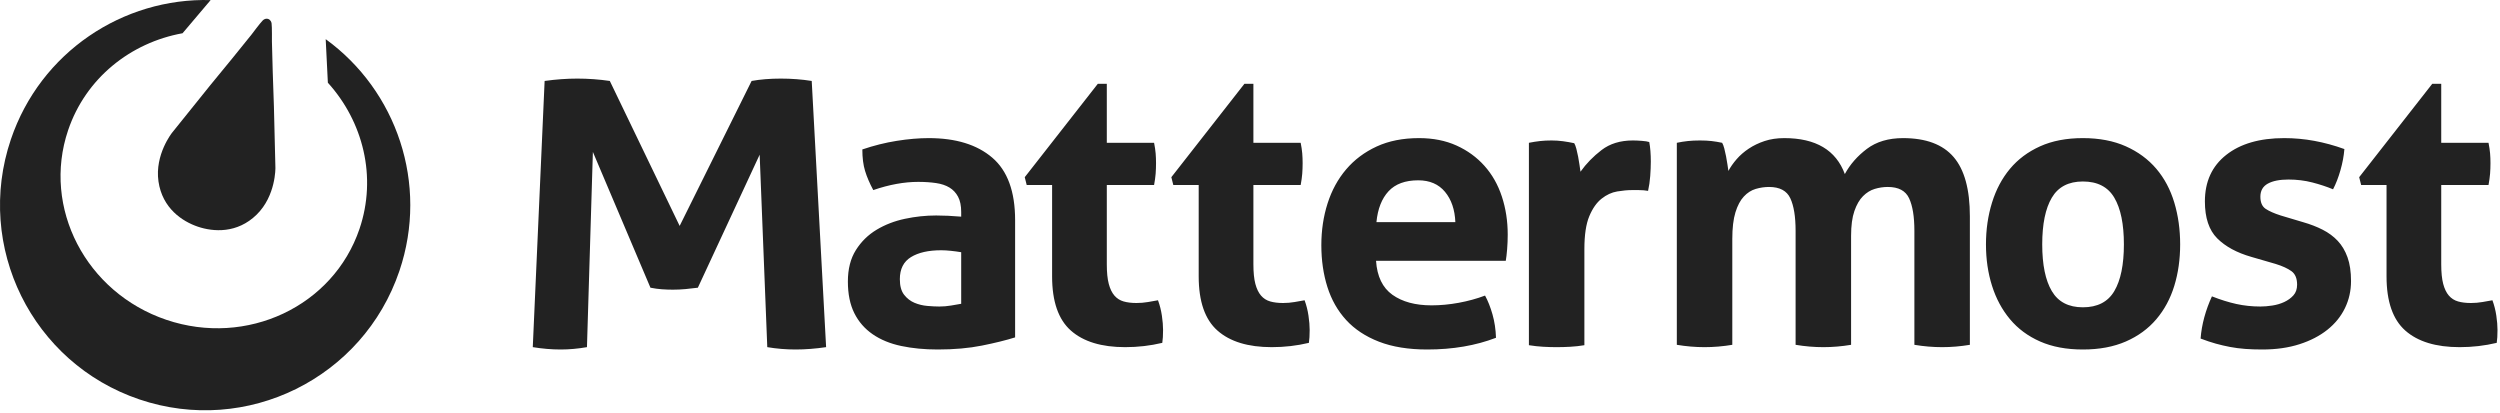
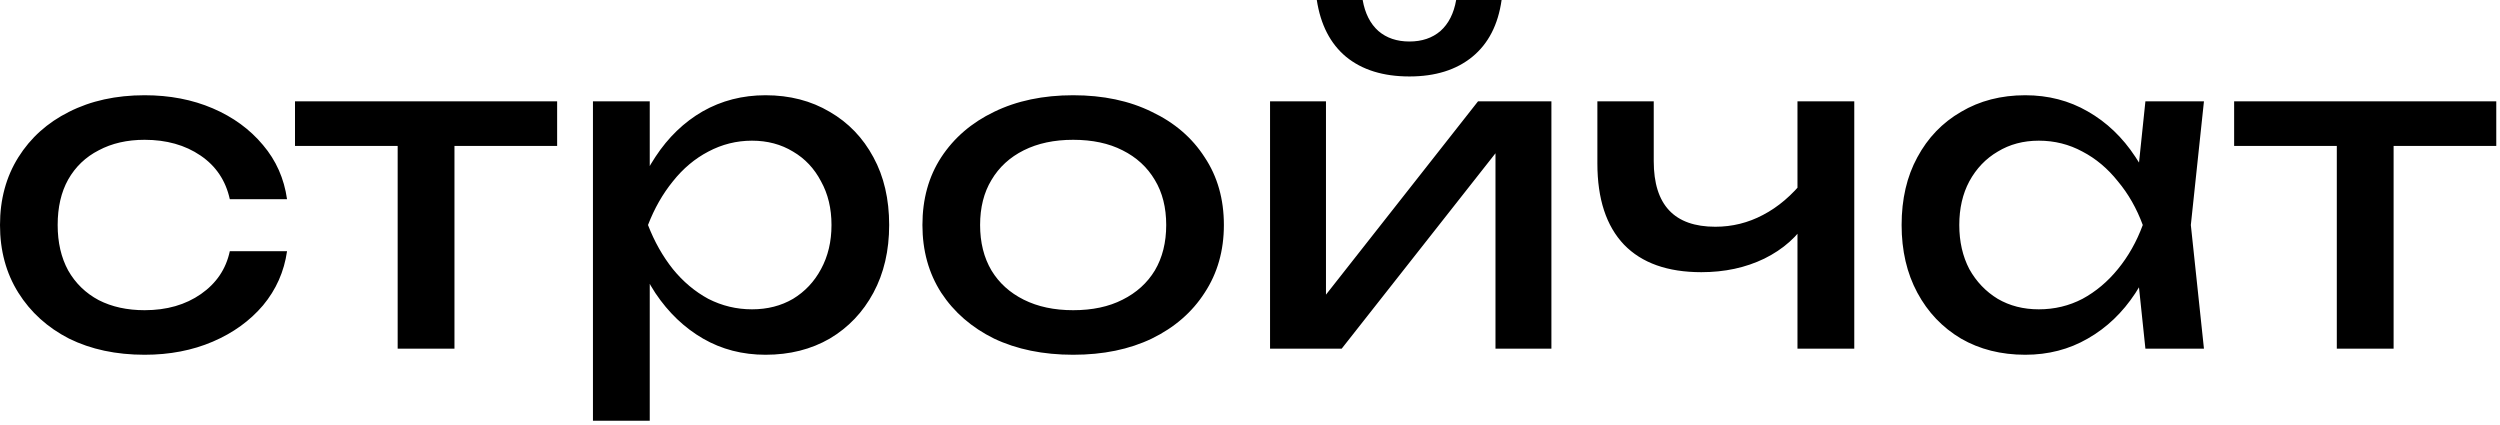
- <svg xmlns="http://www.w3.org/2000/svg" width="100%" height="100%" viewBox="0 0 1001 165" version="1.1" xml:space="preserve" style="fill-rule:evenodd;clip-rule:evenodd;stroke-linejoin:round;stroke-miterlimit:1.414;">
-   <g>
-     <path d="M384.862,84.87c0,-2.501 -0.418,-4.536 -1.253,-6.102c-0.833,-1.562 -1.981,-2.79 -3.441,-3.674c-1.46,-0.888 -3.26,-1.489 -5.397,-1.8c-2.139,-0.313 -4.512,-0.469 -7.12,-0.469c-5.632,0 -11.628,1.094 -17.991,3.284c-1.461,-2.712 -2.555,-5.268 -3.284,-7.666c-0.73,-2.398 -1.097,-5.266 -1.097,-8.605c4.59,-1.564 9.178,-2.711 13.768,-3.441c4.588,-0.73 8.867,-1.096 12.828,-1.096c10.848,0 19.322,2.607 25.424,7.824c6.101,5.215 9.152,13.557 9.152,25.03l0,46.934c-3.651,1.147 -8.084,2.243 -13.299,3.286c-5.213,1.043 -11.107,1.565 -17.678,1.565c-5.319,0 -10.196,-0.47 -14.629,-1.409c-4.432,-0.938 -8.24,-2.504 -11.418,-4.694c-3.183,-2.188 -5.633,-5.005 -7.356,-8.447c-1.719,-3.443 -2.58,-7.666 -2.58,-12.673c0,-5.005 1.069,-9.203 3.207,-12.593c2.138,-3.389 4.903,-6.102 8.291,-8.135c3.391,-2.034 7.171,-3.494 11.344,-4.381c4.172,-0.887 8.343,-1.33 12.515,-1.33c3.025,0 6.362,0.158 10.014,0.469l0,-1.877Zm0,16.115c-1.253,-0.209 -2.608,-0.393 -4.07,-0.548c-1.46,-0.156 -2.761,-0.234 -3.91,-0.234c-5.111,0 -9.153,0.911 -12.126,2.737c-2.972,1.825 -4.458,4.772 -4.458,8.839c0,2.713 0.574,4.797 1.721,6.259c1.147,1.459 2.53,2.528 4.146,3.205c1.617,0.679 3.336,1.096 5.162,1.253c1.827,0.155 3.417,0.236 4.771,0.236c1.566,0 3.131,-0.132 4.694,-0.393c1.566,-0.261 2.921,-0.494 4.07,-0.704l0,-20.65Zm36.4,-26.91l-10.17,0l-0.784,-3.129l29.258,-37.391l3.598,0l0,23.623l18.93,0c0.311,1.566 0.521,2.973 0.627,4.224c0.102,1.253 0.154,2.556 0.154,3.913c0,1.459 -0.052,2.867 -0.154,4.223c-0.106,1.357 -0.316,2.869 -0.627,4.537l-18.93,0l0,31.76c0,3.232 0.262,5.839 0.784,7.822c0.519,1.979 1.276,3.545 2.266,4.693c0.993,1.147 2.217,1.929 3.677,2.346c1.46,0.419 3.183,0.627 5.162,0.627c1.566,0 3.103,-0.131 4.617,-0.392c1.511,-0.26 2.841,-0.495 3.988,-0.703c0.732,1.979 1.251,4.04 1.565,6.179c0.314,2.138 0.469,4.043 0.469,5.711c0,1.147 -0.025,2.111 -0.078,2.894c-0.052,0.781 -0.129,1.54 -0.235,2.268c-4.797,1.149 -9.75,1.72 -14.861,1.72c-9.492,0 -16.742,-2.215 -21.747,-6.646c-5.006,-4.434 -7.509,-11.658 -7.509,-21.67l0,-36.609Zm58.696,0l-10.168,0l-0.784,-3.129l29.257,-37.391l3.598,0l0,23.623l18.93,0c0.312,1.566 0.522,2.973 0.627,4.224c0.102,1.253 0.155,2.556 0.155,3.913c0,1.459 -0.053,2.867 -0.155,4.223c-0.105,1.357 -0.315,2.869 -0.627,4.537l-18.93,0l0,31.76c0,3.232 0.263,5.839 0.783,7.822c0.522,1.979 1.278,3.545 2.268,4.693c0.992,1.147 2.215,1.929 3.677,2.346c1.459,0.419 3.182,0.627 5.161,0.627c1.565,0 3.103,-0.131 4.617,-0.392c1.512,-0.26 2.842,-0.495 3.989,-0.703c0.73,1.979 1.251,4.04 1.563,6.179c0.315,2.138 0.471,4.043 0.471,5.711c0,1.147 -0.026,2.111 -0.079,2.894c-0.051,0.781 -0.129,1.54 -0.234,2.268c-4.798,1.149 -9.75,1.72 -14.863,1.72c-9.49,0 -16.74,-2.215 -21.746,-6.646c-5.006,-4.434 -7.51,-11.658 -7.51,-21.67l0,-36.609Zm102.767,14.865c-0.208,-5.009 -1.591,-9.049 -4.146,-12.126c-2.555,-3.077 -6.127,-4.617 -10.717,-4.617c-5.215,0 -9.178,1.461 -11.89,4.381c-2.711,2.921 -4.327,7.041 -4.848,12.362l31.601,0Zm-31.759,15.486c0.418,6.258 2.608,10.795 6.571,13.612c3.963,2.816 9.178,4.224 15.646,4.224c3.546,0 7.168,-0.34 10.872,-1.019c3.703,-0.677 7.222,-1.642 10.561,-2.893c1.147,2.086 2.137,4.589 2.972,7.51c0.834,2.918 1.303,6.049 1.408,9.386c-8.136,3.129 -17.315,4.694 -27.537,4.694c-7.508,0 -13.947,-1.043 -19.321,-3.13c-5.37,-2.085 -9.751,-4.981 -13.14,-8.681c-3.39,-3.703 -5.894,-8.11 -7.51,-13.222c-1.616,-5.11 -2.423,-10.689 -2.423,-16.737c0,-5.946 0.833,-11.526 2.502,-16.741c1.667,-5.217 4.145,-9.752 7.431,-13.61c3.285,-3.861 7.352,-6.911 12.203,-9.154c4.85,-2.242 10.508,-3.364 16.974,-3.364c5.632,0 10.639,0.991 15.019,2.973c4.381,1.981 8.109,4.694 11.186,8.137c3.077,3.439 5.399,7.535 6.963,12.28c1.565,4.745 2.347,9.831 2.347,15.253c0,1.982 -0.078,3.939 -0.235,5.867c-0.156,1.928 -0.341,3.468 -0.547,4.615l-51.942,0Zm61.208,-47.248c1.564,-0.311 3.05,-0.547 4.458,-0.702c1.41,-0.159 2.946,-0.236 4.616,-0.236c1.565,0 3.104,0.106 4.614,0.312c1.514,0.209 3,0.471 4.458,0.784c0.315,0.522 0.602,1.277 0.862,2.268c0.261,0.991 0.495,2.034 0.704,3.13c0.209,1.095 0.39,2.188 0.547,3.285c0.157,1.096 0.286,2.005 0.392,2.739c2.294,-3.235 5.112,-6.13 8.448,-8.684c3.338,-2.556 7.51,-3.834 12.515,-3.834c1.045,0 2.244,0.052 3.599,0.157c1.355,0.104 2.346,0.26 2.972,0.47c0.209,1.041 0.366,2.241 0.469,3.597c0.107,1.356 0.158,2.764 0.158,4.225c0,1.773 -0.08,3.702 -0.235,5.788c-0.157,2.086 -0.444,4.067 -0.862,5.945c-1.147,-0.21 -2.424,-0.313 -3.831,-0.313c-1.408,0 -2.27,0 -2.581,0c-1.775,0 -3.755,0.183 -5.947,0.547c-2.189,0.366 -4.275,1.33 -6.257,2.896c-1.983,1.564 -3.624,3.911 -4.929,7.041c-1.303,3.127 -1.957,7.508 -1.957,13.141l0,38.486c-1.875,0.311 -3.752,0.52 -5.631,0.624c-1.876,0.105 -3.701,0.156 -5.475,0.156c-1.774,0 -3.572,-0.051 -5.398,-0.156c-1.825,-0.104 -3.728,-0.313 -5.709,-0.624l0,-81.042Zm59.226,0c1.459,-0.311 2.92,-0.547 4.379,-0.702c1.461,-0.159 3.077,-0.236 4.851,-0.236c1.773,0 3.337,0.077 4.693,0.236c1.356,0.155 2.764,0.391 4.224,0.702c0.312,0.522 0.601,1.279 0.861,2.27c0.26,0.99 0.496,2.035 0.704,3.128c0.209,1.096 0.39,2.164 0.547,3.207c0.159,1.043 0.288,1.93 0.392,2.66c0.832,-1.563 1.929,-3.128 3.286,-4.694c1.355,-1.562 2.971,-2.969 4.848,-4.223c1.877,-1.252 3.989,-2.269 6.337,-3.05c2.346,-0.784 4.981,-1.175 7.901,-1.175c12.619,0 20.702,4.799 24.249,14.395c2.085,-3.86 5.032,-7.222 8.838,-10.092c3.808,-2.869 8.632,-4.303 14.474,-4.303c9.177,0 15.93,2.532 20.258,7.59c4.33,5.057 6.494,12.958 6.494,23.702l0,51.47c-3.754,0.626 -7.459,0.937 -11.108,0.937c-3.651,0 -7.354,-0.311 -11.108,-0.937l0,-45.684c0,-5.632 -0.705,-9.959 -2.114,-12.983c-1.406,-3.025 -4.248,-4.538 -8.524,-4.538c-1.775,0 -3.52,0.262 -5.24,0.782c-1.723,0.52 -3.287,1.485 -4.694,2.894c-1.408,1.408 -2.555,3.391 -3.443,5.946c-0.887,2.553 -1.33,5.867 -1.33,9.934l0,43.649c-3.755,0.626 -7.458,0.937 -11.108,0.937c-3.65,0 -7.354,-0.311 -11.109,-0.937l0,-45.684c0,-5.632 -0.703,-9.959 -2.112,-12.983c-1.408,-3.025 -4.249,-4.538 -8.525,-4.538c-1.771,0 -3.546,0.262 -5.32,0.782c-1.771,0.52 -3.363,1.538 -4.771,3.051c-1.409,1.511 -2.53,3.623 -3.363,6.336c-0.835,2.711 -1.253,6.258 -1.253,10.638l0,42.398c-3.755,0.626 -7.455,0.937 -11.107,0.937c-3.651,0 -7.352,-0.311 -11.107,-0.937l0,-80.885Zm162.58,65.865c5.841,0 10.039,-2.163 12.593,-6.493c2.556,-4.327 3.834,-10.56 3.834,-18.694c0,-8.136 -1.278,-14.367 -3.834,-18.696c-2.554,-4.33 -6.752,-6.493 -12.593,-6.493c-5.736,0 -9.882,2.163 -12.437,6.493c-2.557,4.329 -3.835,10.56 -3.835,18.696c0,8.134 1.278,14.367 3.835,18.694c2.555,4.33 6.701,6.493 12.437,6.493Zm0,16.897c-6.571,0 -12.282,-1.07 -17.131,-3.208c-4.85,-2.137 -8.866,-5.11 -12.047,-8.918c-3.181,-3.807 -5.58,-8.265 -7.195,-13.376c-1.618,-5.111 -2.426,-10.637 -2.426,-16.582c0,-5.945 0.808,-11.526 2.426,-16.74c1.615,-5.215 4.014,-9.726 7.195,-13.533c3.181,-3.808 7.197,-6.803 12.047,-8.996c4.849,-2.19 10.56,-3.286 17.131,-3.286c6.571,0 12.306,1.096 17.209,3.286c4.901,2.193 8.968,5.188 12.204,8.996c3.233,3.807 5.631,8.318 7.197,13.533c1.564,5.214 2.345,10.795 2.345,16.74c0,5.945 -0.781,11.471 -2.345,16.582c-1.566,5.111 -3.964,9.569 -7.197,13.376c-3.236,3.808 -7.303,6.781 -12.204,8.918c-4.903,2.138 -10.638,3.208 -17.209,3.208Zm67.477,-37.078c-5.842,-1.67 -10.405,-4.146 -13.689,-7.432c-3.286,-3.284 -4.929,-8.213 -4.929,-14.785c0,-7.927 2.843,-14.13 8.528,-18.615c5.683,-4.486 13.429,-6.729 23.232,-6.729c4.068,0 8.082,0.366 12.046,1.096c3.964,0.73 7.979,1.824 12.046,3.286c-0.209,2.71 -0.73,5.526 -1.566,8.448c-0.832,2.919 -1.823,5.474 -2.97,7.667c-2.504,-1.044 -5.267,-1.957 -8.293,-2.74c-3.023,-0.781 -6.205,-1.172 -9.542,-1.172c-3.547,0 -6.309,0.547 -8.293,1.642c-1.981,1.096 -2.972,2.843 -2.972,5.24c0,2.295 0.704,3.912 2.112,4.851c1.408,0.938 3.417,1.827 6.023,2.659l8.918,2.662c2.921,0.833 5.554,1.849 7.901,3.049c2.346,1.2 4.355,2.686 6.023,4.458c1.669,1.773 2.972,3.964 3.91,6.571c0.94,2.608 1.41,5.788 1.41,9.542c0,3.861 -0.809,7.459 -2.426,10.796c-1.616,3.338 -3.964,6.232 -7.04,8.682c-3.077,2.453 -6.806,4.382 -11.187,5.789c-4.379,1.409 -9.334,2.113 -14.862,2.113c-2.504,0 -4.796,-0.079 -6.882,-0.235c-2.087,-0.158 -4.094,-0.418 -6.024,-0.782c-1.929,-0.366 -3.833,-0.808 -5.71,-1.33c-1.878,-0.521 -3.912,-1.199 -6.102,-2.034c0.21,-2.817 0.705,-5.659 1.486,-8.526c0.782,-2.867 1.8,-5.659 3.051,-8.371c3.442,1.357 6.702,2.373 9.779,3.051c3.077,0.679 6.284,1.019 9.62,1.019c1.462,0 3.052,-0.132 4.771,-0.393c1.722,-0.261 3.313,-0.73 4.773,-1.408c1.461,-0.678 2.687,-1.565 3.677,-2.659c0.991,-1.095 1.484,-2.529 1.484,-4.304c0,-2.501 -0.755,-4.301 -2.267,-5.396c-1.513,-1.094 -3.625,-2.062 -6.335,-2.895l-9.701,-2.815Zm54.112,-28.787l-10.167,0l-0.785,-3.129l29.256,-37.391l3.598,0l0,23.623l18.931,0c0.313,1.566 0.521,2.973 0.627,4.224c0.103,1.253 0.156,2.556 0.156,3.913c0,1.459 -0.053,2.867 -0.156,4.223c-0.106,1.357 -0.314,2.869 -0.627,4.537l-18.931,0l0,31.76c0,3.232 0.263,5.839 0.783,7.822c0.523,1.979 1.278,3.545 2.268,4.693c0.993,1.147 2.218,1.929 3.677,2.346c1.459,0.419 3.183,0.627 5.163,0.627c1.565,0 3.102,-0.131 4.616,-0.392c1.511,-0.26 2.841,-0.495 3.988,-0.703c0.731,1.979 1.253,4.04 1.564,6.179c0.315,2.138 0.47,4.043 0.47,5.711c0,1.147 -0.026,2.111 -0.078,2.894c-0.052,0.781 -0.129,1.54 -0.235,2.268c-4.796,1.149 -9.75,1.72 -14.861,1.72c-9.492,0 -16.741,-2.215 -21.748,-6.646c-5.005,-4.434 -7.509,-11.658 -7.509,-21.67l0,-36.609Zm-737.501,-41.662c4.521,-0.629 8.87,-0.945 13.05,-0.945c4.407,0 8.758,0.316 13.051,0.945l27.965,58.043l28.812,-58.043c3.503,-0.629 7.399,-0.945 11.694,-0.945c4.294,0 8.416,0.316 12.372,0.945l5.762,106.583c-4.292,0.63 -8.36,0.944 -12.201,0.944c-3.844,0 -7.627,-0.314 -11.355,-0.944l-3.052,-77.061l-24.745,53.261c-1.583,0.21 -3.22,0.396 -4.916,0.551c-1.695,0.158 -3.388,0.236 -5.084,0.236c-1.47,0 -2.937,-0.052 -4.405,-0.157c-1.469,-0.105 -2.994,-0.316 -4.577,-0.63l-23.049,-54.365l-2.373,78.165c-3.615,0.63 -7.118,0.944 -10.509,0.944c-3.616,0 -7.346,-0.314 -11.185,-0.944l4.745,-106.583Z" style="fill:#222;" />
-     <path d="M130.41,15.678l0.865,17.434c14.134,15.615 19.713,37.729 12.677,58.513c-10.503,31.025 -45.136,47.334 -77.354,36.427c-32.219,-10.906 -49.823,-44.899 -39.32,-75.924c7.059,-20.853 25.019,-35.058 45.82,-38.819l11.239,-13.279c-35.063,-0.949 -68.143,20.815 -79.979,55.778c-14.542,42.958 8.493,89.571 51.451,104.114c42.958,14.542 89.572,-8.494 104.115,-51.452c11.816,-34.906 -1.179,-72.227 -29.514,-92.792Z" style="fill:#222;" />
-     <path d="M110.273,67.122l-0.595,-24.373l-0.477,-14.025l-0.323,-12.15c0,0 0.067,-5.859 -0.137,-7.236c-0.043,-0.29 -0.134,-0.525 -0.243,-0.731l-0.041,-0.086l-0.047,-0.075c-0.224,-0.387 -0.578,-0.701 -1.035,-0.856c-0.467,-0.158 -0.951,-0.119 -1.371,0.062l-0.026,0.01l-0.145,0.074c-0.199,0.097 -0.402,0.223 -0.6,0.415c-0.999,0.969 -4.504,5.664 -4.504,5.664l-7.638,9.456l-8.898,10.851l-15.278,18.999c0,0 -7.011,8.75 -5.462,19.521c1.55,10.77 9.557,16.017 15.769,18.12c6.211,2.103 15.759,2.799 23.533,-4.816c7.773,-7.615 7.518,-18.824 7.518,-18.824Z" style="fill:#222;" />
-   </g>
+ <svg xmlns="http://www.w3.org/2000/svg" width="412" height="70" viewBox="0 0 412 70" fill="none">
+   <path d="M47.304 41.4C46.824 44.76 45.504 47.736 43.344 50.328C41.184 52.872 38.424 54.864 35.064 56.304C31.704 57.744 27.96 58.464 23.832 58.464C19.128 58.464 14.976 57.576 11.376 55.8C7.824 53.976 5.04 51.456 3.024 48.24C1.008 45.024 -6.24657e-05 41.304 -6.24657e-05 37.08C-6.24657e-05 32.856 1.008 29.136 3.024 25.92C5.04 22.704 7.824 20.208 11.376 18.432C14.976 16.608 19.128 15.696 23.832 15.696C27.96 15.696 31.704 16.416 35.064 17.856C38.424 19.296 41.184 21.312 43.344 23.904C45.504 26.448 46.824 29.424 47.304 32.832H37.872C37.2 29.76 35.592 27.36 33.048 25.632C30.504 23.904 27.432 23.04 23.832 23.04C20.952 23.04 18.432 23.616 16.272 24.768C14.112 25.872 12.432 27.48 11.232 29.592C10.08 31.656 9.504 34.152 9.504 37.08C9.504 39.96 10.08 42.456 11.232 44.568C12.432 46.68 14.112 48.312 16.272 49.464C18.432 50.568 20.952 51.12 23.832 51.12C27.48 51.12 30.576 50.232 33.12 48.456C35.664 46.68 37.248 44.328 37.872 41.4H47.304ZM65.536 19.944H74.896V57.456H65.536V19.944ZM48.616 16.704H91.816V24.048H48.616V16.704ZM97.718 16.704H107.078V30.888L106.646 32.328V40.536L107.078 43.056V69.336H97.718V16.704ZM103.478 37.08C104.39 32.76 105.902 29.016 108.014 25.848C110.126 22.632 112.718 20.136 115.79 18.36C118.91 16.584 122.366 15.696 126.158 15.696C130.142 15.696 133.67 16.608 136.742 18.432C139.814 20.208 142.214 22.704 143.942 25.92C145.67 29.088 146.534 32.808 146.534 37.08C146.534 41.304 145.67 45.024 143.942 48.24C142.214 51.456 139.814 53.976 136.742 55.8C133.67 57.576 130.142 58.464 126.158 58.464C122.366 58.464 118.934 57.576 115.862 55.8C112.79 54.024 110.174 51.528 108.014 48.312C105.902 45.096 104.39 41.352 103.478 37.08ZM137.03 37.08C137.03 34.344 136.454 31.944 135.302 29.88C134.198 27.768 132.662 26.136 130.694 24.984C128.726 23.784 126.47 23.184 123.926 23.184C121.382 23.184 118.982 23.784 116.726 24.984C114.518 26.136 112.574 27.768 110.894 29.88C109.214 31.944 107.846 34.344 106.79 37.08C107.846 39.816 109.214 42.24 110.894 44.352C112.574 46.416 114.518 48.048 116.726 49.248C118.982 50.4 121.382 50.976 123.926 50.976C126.47 50.976 128.726 50.4 130.694 49.248C132.662 48.048 134.198 46.416 135.302 44.352C136.454 42.24 137.03 39.816 137.03 37.08ZM176.856 58.464C171.912 58.464 167.568 57.576 163.824 55.8C160.128 53.976 157.224 51.456 155.112 48.24C153.048 45.024 152.016 41.304 152.016 37.08C152.016 32.808 153.048 29.088 155.112 25.92C157.224 22.704 160.128 20.208 163.824 18.432C167.568 16.608 171.912 15.696 176.856 15.696C181.8 15.696 186.12 16.608 189.816 18.432C193.56 20.208 196.464 22.704 198.528 25.92C200.64 29.088 201.696 32.808 201.696 37.08C201.696 41.304 200.64 45.024 198.528 48.24C196.464 51.456 193.56 53.976 189.816 55.8C186.12 57.576 181.8 58.464 176.856 58.464ZM176.856 51.12C180.024 51.12 182.736 50.544 184.992 49.392C187.296 48.24 189.072 46.632 190.32 44.568C191.568 42.456 192.192 39.96 192.192 37.08C192.192 34.2 191.568 31.728 190.32 29.664C189.072 27.552 187.296 25.92 184.992 24.768C182.736 23.616 180.024 23.04 176.856 23.04C173.736 23.04 171.024 23.616 168.72 24.768C166.416 25.92 164.64 27.552 163.392 29.664C162.144 31.728 161.52 34.2 161.52 37.08C161.52 39.96 162.144 42.456 163.392 44.568C164.64 46.632 166.416 48.24 168.72 49.392C171.024 50.544 173.736 51.12 176.856 51.12ZM209.304 57.456V16.704H218.52V52.776L215.712 52.128L243.576 16.704H255.672V57.456H246.456V20.88L249.336 21.6L221.112 57.456H209.304ZM232.272 12.6C227.952 12.6 224.472 11.52 221.832 9.36C219.24 7.2 217.632 4.08 217.008 5.19753e-05H224.568C224.952 2.208 225.816 3.912 227.16 5.112C228.504 6.264 230.208 6.84 232.272 6.84C234.336 6.84 236.04 6.264 237.384 5.112C238.728 3.912 239.592 2.208 239.976 5.19753e-05H247.464C246.888 4.08 245.28 7.2 242.64 9.36C240 11.52 236.544 12.6 232.272 12.6ZM280.384 44.856C274.816 44.856 270.568 43.344 267.64 40.32C264.712 37.248 263.248 32.784 263.248 26.928V16.704H272.536V26.568C272.536 33.768 275.92 37.368 282.688 37.368C285.472 37.368 288.088 36.72 290.536 35.424C293.032 34.128 295.312 32.184 297.376 29.592L297.952 36.216C296.272 38.952 293.872 41.088 290.752 42.624C287.68 44.112 284.224 44.856 280.384 44.856ZM296.224 57.456V16.704H305.584V57.456H296.224ZM353.562 57.456L351.978 42.336L353.85 37.08L351.978 31.896L353.562 16.704H363.21L361.05 37.08L363.21 57.456H353.562ZM356.442 37.08C355.53 41.352 354.018 45.096 351.906 48.312C349.794 51.528 347.178 54.024 344.058 55.8C340.986 57.576 337.554 58.464 333.762 58.464C329.778 58.464 326.25 57.576 323.178 55.8C320.106 53.976 317.706 51.456 315.978 48.24C314.25 45.024 313.386 41.304 313.386 37.08C313.386 32.808 314.25 29.088 315.978 25.92C317.706 22.704 320.106 20.208 323.178 18.432C326.25 16.608 329.778 15.696 333.762 15.696C337.554 15.696 340.986 16.584 344.058 18.36C347.178 20.136 349.794 22.632 351.906 25.848C354.066 29.016 355.578 32.76 356.442 37.08ZM322.89 37.08C322.89 39.816 323.442 42.24 324.546 44.352C325.698 46.416 327.258 48.048 329.226 49.248C331.194 50.4 333.45 50.976 335.994 50.976C338.586 50.976 340.986 50.4 343.194 49.248C345.402 48.048 347.346 46.416 349.026 44.352C350.754 42.24 352.122 39.816 353.13 37.08C352.122 34.344 350.754 31.944 349.026 29.88C347.346 27.768 345.402 26.136 343.194 24.984C340.986 23.784 338.586 23.184 335.994 23.184C333.45 23.184 331.194 23.784 329.226 24.984C327.258 26.136 325.698 27.768 324.546 29.88C323.442 31.944 322.89 34.344 322.89 37.08ZM385.106 19.944H394.466V57.456H385.106V19.944ZM368.186 16.704H411.386V24.048H368.186V16.704Z" fill="black" />
</svg>
